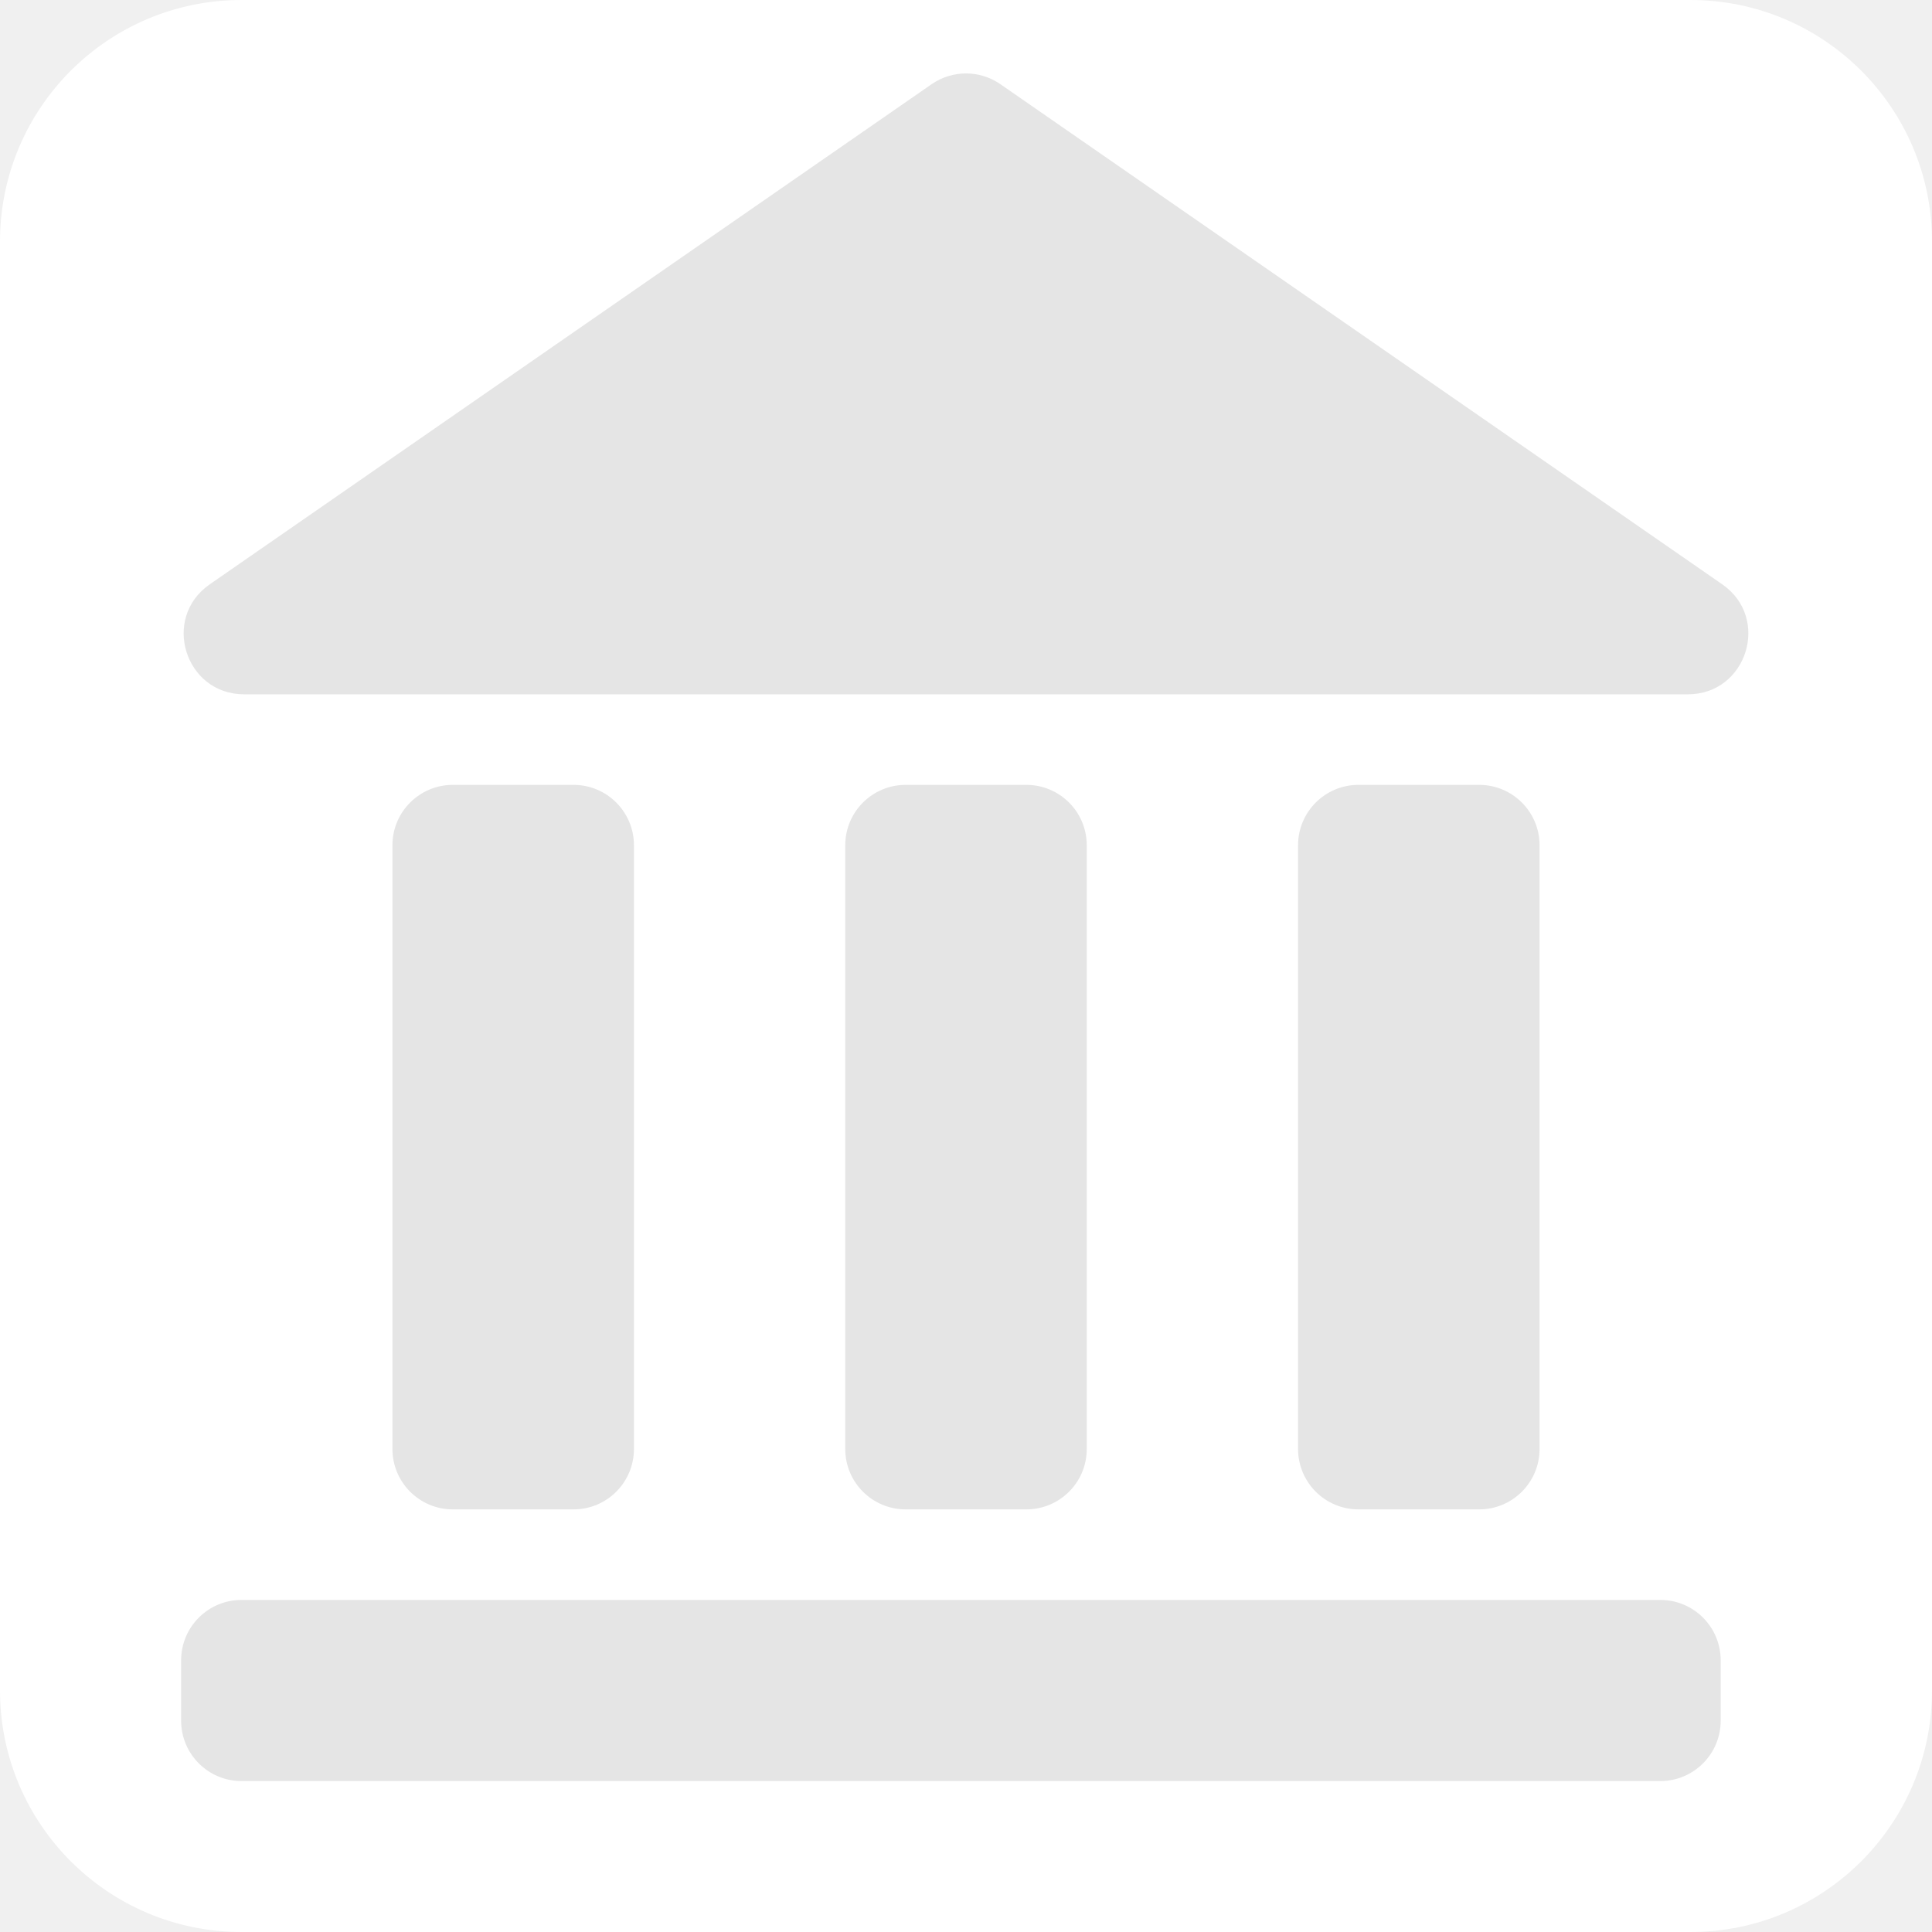
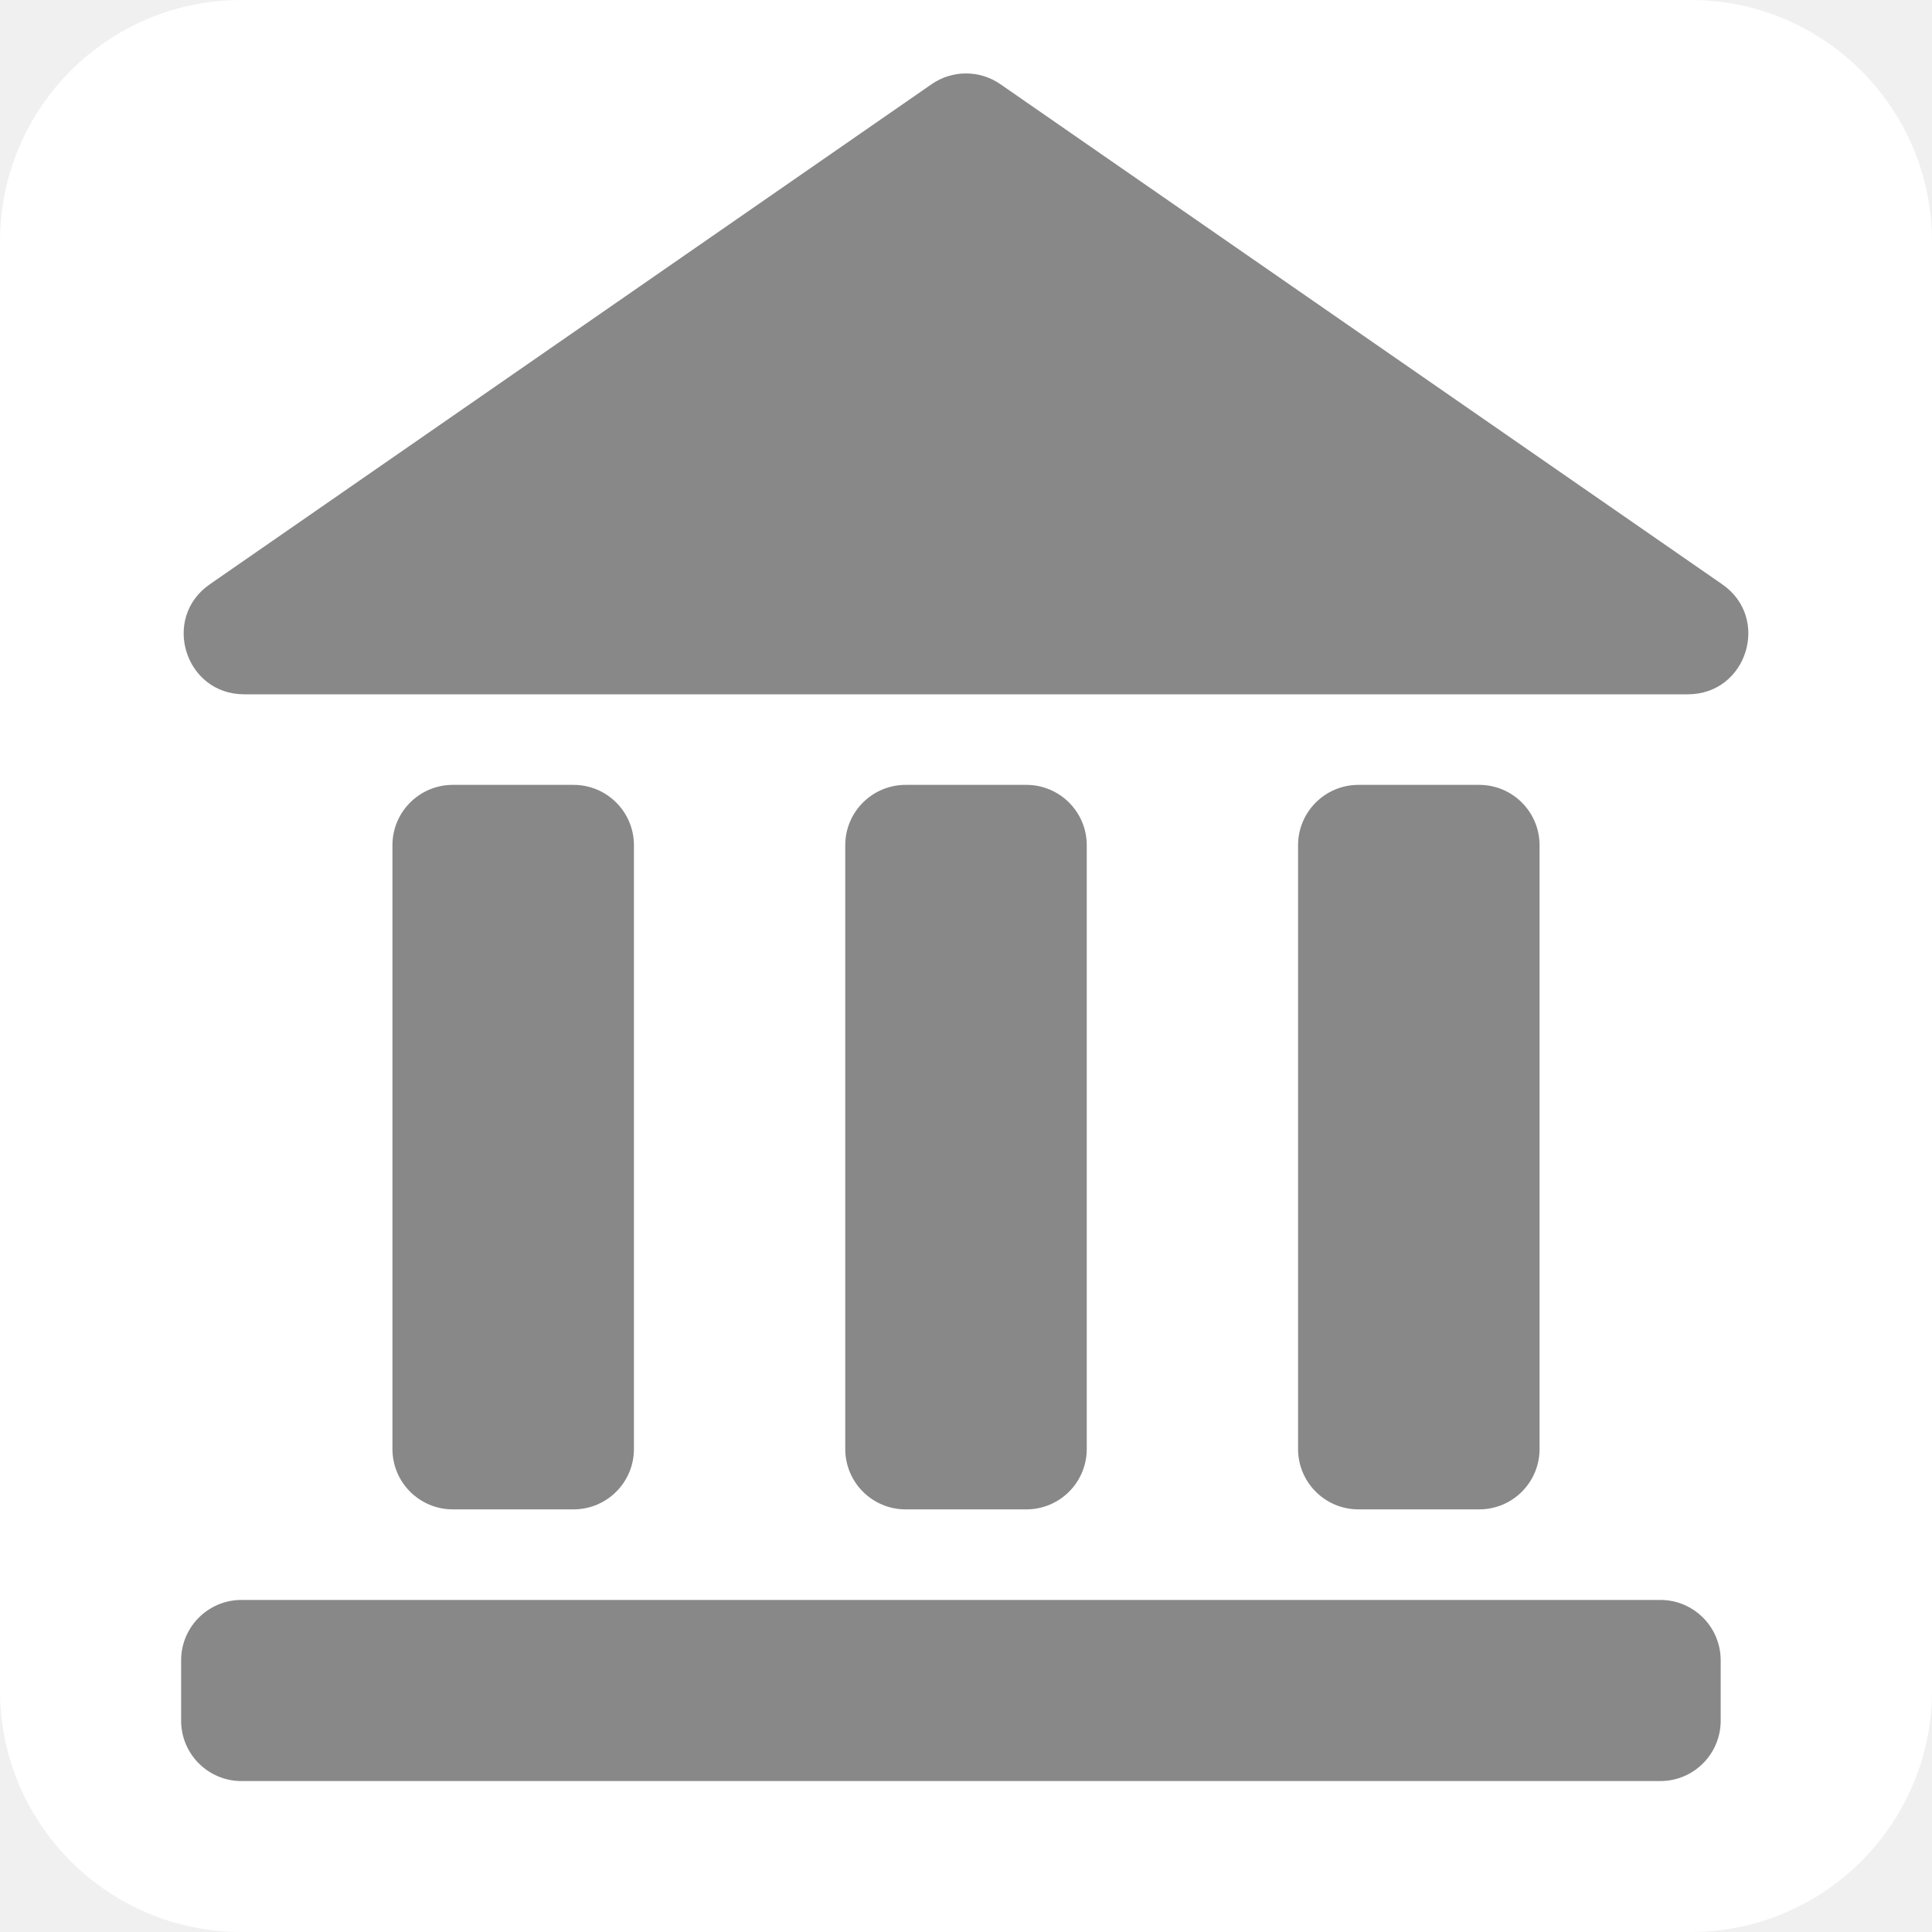
<svg xmlns="http://www.w3.org/2000/svg" width="64" height="64" viewBox="0 0 64 64" fill="none">
  <g clip-path="url(#clip0_19_2)">
    <rect width="64" height="64" rx="8" fill="white" />
-     <rect x="57" y="53" width="6" height="51" rx="2" transform="rotate(90 57 53)" fill="#E5E5E5" />
-     <rect x="13" y="26" width="8" height="24" rx="2" fill="#E5E5E5" />
-     <rect x="28" y="26" width="8" height="24" rx="2" fill="#E5E5E5" />
-     <rect x="43" y="26" width="8" height="24" rx="2" fill="#E5E5E5" />
-     <path d="M30.861 2.789C31.546 2.314 32.454 2.314 33.139 2.789L57.051 19.356C58.663 20.472 57.873 23 55.912 23H8.088C6.127 23 5.337 20.472 6.949 19.356L30.861 2.789Z" fill="#E5E5E5" />
+     <rect x="57" y="53" width="6" height="51" rx="2" transform="rotate(90 57 53)" fill="#888888" />
+     <rect x="13" y="26" width="8" height="24" rx="2" fill="#888888" />
+     <rect x="28" y="26" width="8" height="24" rx="2" fill="#888888" />
+     <rect x="43" y="26" width="8" height="24" rx="2" fill="#888888" />
+     <path d="M30.861 2.789C31.546 2.314 32.454 2.314 33.139 2.789L57.051 19.356C58.663 20.472 57.873 23 55.912 23H8.088C6.127 23 5.337 20.472 6.949 19.356L30.861 2.789Z" fill="#888888" />
  </g>
  <defs>
    <clipPath id="clip0_19_2">
      <rect width="64" height="64" fill="white" />
    </clipPath>
  </defs>
</svg>
